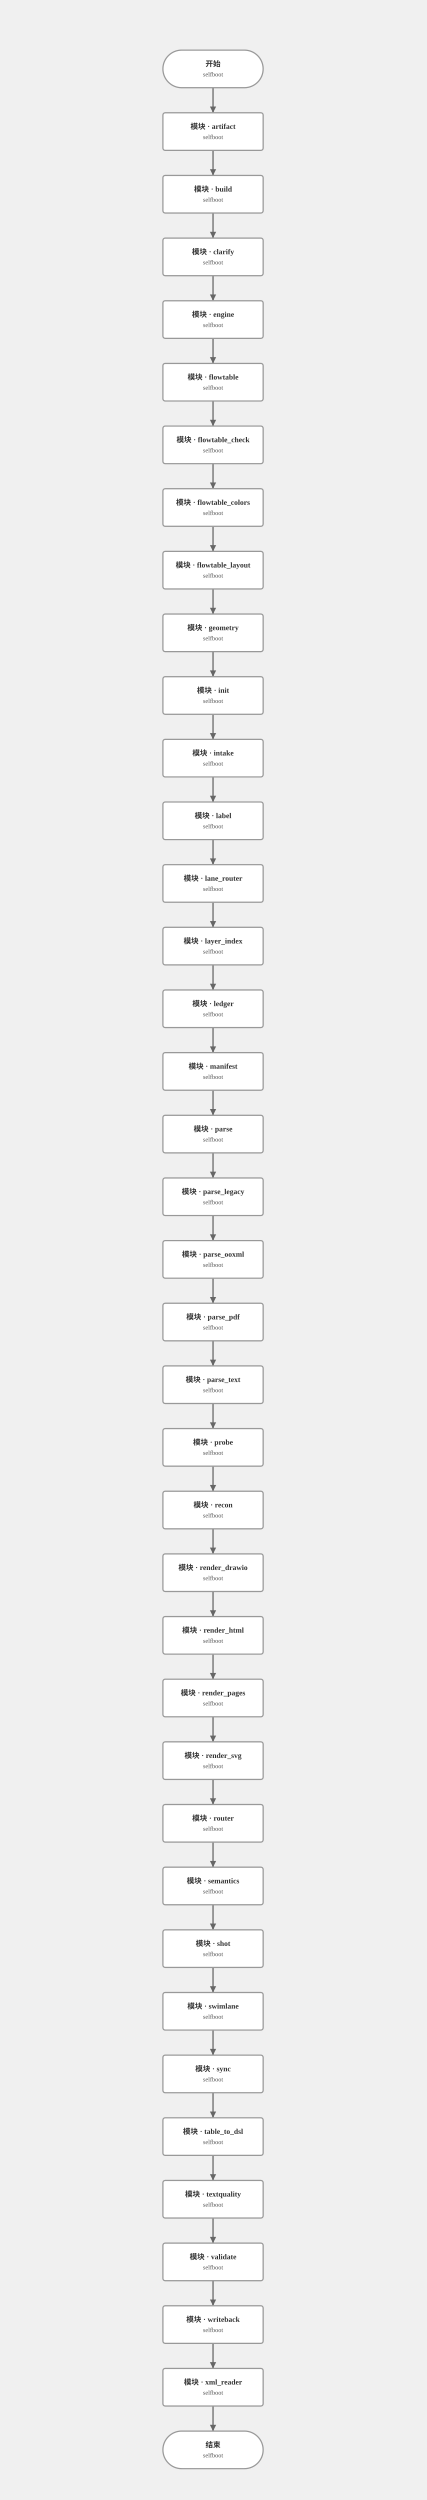
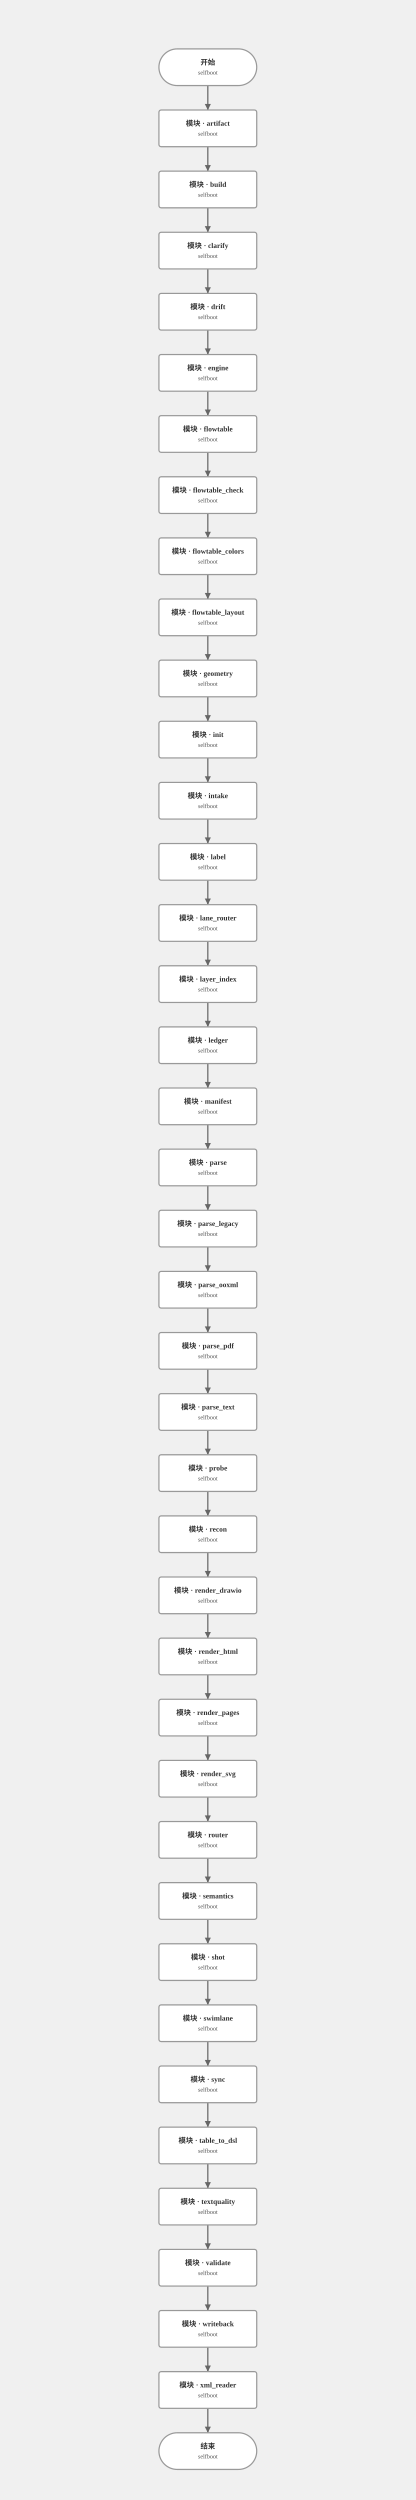
- <svg xmlns="http://www.w3.org/2000/svg" viewBox="0 0 680 3990" width="680" height="3990">
+ <svg xmlns="http://www.w3.org/2000/svg" viewBox="0 0 680 4090" width="680" height="4090">
  <defs>
    <marker id="ar-main" viewBox="0 0 10 10" refX="10" refY="5" markerWidth="10" markerHeight="10" markerUnits="userSpaceOnUse" orient="auto">
      <path d="M0,0L10,5L0,10z" fill="#666666" />
    </marker>
    <marker id="ar-negative" viewBox="0 0 10 10" refX="10" refY="5" markerWidth="10" markerHeight="10" markerUnits="userSpaceOnUse" orient="auto">
      <path d="M0,0L10,5L0,10z" fill="#adb5bd" />
    </marker>
  </defs>
  <path class="edge" data-from="01" data-to="02" d="M 340 140 L 340 180" fill="none" stroke="#666666" stroke-width="2" marker-end="url(#ar-main)" />
  <path class="edge" data-from="02" data-to="03" d="M 340 240 L 340 280" fill="none" stroke="#666666" stroke-width="2" marker-end="url(#ar-main)" />
  <path class="edge" data-from="03" data-to="04" d="M 340 340 L 340 380" fill="none" stroke="#666666" stroke-width="2" marker-end="url(#ar-main)" />
  <path class="edge" data-from="04" data-to="05" d="M 340 440 L 340 480" fill="none" stroke="#666666" stroke-width="2" marker-end="url(#ar-main)" />
  <path class="edge" data-from="05" data-to="06" d="M 340 540 L 340 580" fill="none" stroke="#666666" stroke-width="2" marker-end="url(#ar-main)" />
  <path class="edge" data-from="06" data-to="07" d="M 340 640 L 340 680" fill="none" stroke="#666666" stroke-width="2" marker-end="url(#ar-main)" />
  <path class="edge" data-from="07" data-to="08" d="M 340 740 L 340 780" fill="none" stroke="#666666" stroke-width="2" marker-end="url(#ar-main)" />
  <path class="edge" data-from="08" data-to="09" d="M 340 840 L 340 880" fill="none" stroke="#666666" stroke-width="2" marker-end="url(#ar-main)" />
  <path class="edge" data-from="09" data-to="10" d="M 340 940 L 340 980" fill="none" stroke="#666666" stroke-width="2" marker-end="url(#ar-main)" />
  <path class="edge" data-from="10" data-to="11" d="M 340 1040 L 340 1080" fill="none" stroke="#666666" stroke-width="2" marker-end="url(#ar-main)" />
  <path class="edge" data-from="11" data-to="12" d="M 340 1140 L 340 1180" fill="none" stroke="#666666" stroke-width="2" marker-end="url(#ar-main)" />
  <path class="edge" data-from="12" data-to="13" d="M 340 1240 L 340 1280" fill="none" stroke="#666666" stroke-width="2" marker-end="url(#ar-main)" />
  <path class="edge" data-from="13" data-to="14" d="M 340 1340 L 340 1380" fill="none" stroke="#666666" stroke-width="2" marker-end="url(#ar-main)" />
  <path class="edge" data-from="14" data-to="15" d="M 340 1440 L 340 1480" fill="none" stroke="#666666" stroke-width="2" marker-end="url(#ar-main)" />
  <path class="edge" data-from="15" data-to="16" d="M 340 1540 L 340 1580" fill="none" stroke="#666666" stroke-width="2" marker-end="url(#ar-main)" />
  <path class="edge" data-from="16" data-to="17" d="M 340 1640 L 340 1680" fill="none" stroke="#666666" stroke-width="2" marker-end="url(#ar-main)" />
  <path class="edge" data-from="17" data-to="18" d="M 340 1740 L 340 1780" fill="none" stroke="#666666" stroke-width="2" marker-end="url(#ar-main)" />
  <path class="edge" data-from="18" data-to="19" d="M 340 1840 L 340 1880" fill="none" stroke="#666666" stroke-width="2" marker-end="url(#ar-main)" />
  <path class="edge" data-from="19" data-to="20" d="M 340 1940 L 340 1980" fill="none" stroke="#666666" stroke-width="2" marker-end="url(#ar-main)" />
  <path class="edge" data-from="20" data-to="21" d="M 340 2040 L 340 2080" fill="none" stroke="#666666" stroke-width="2" marker-end="url(#ar-main)" />
  <path class="edge" data-from="21" data-to="22" d="M 340 2140 L 340 2180" fill="none" stroke="#666666" stroke-width="2" marker-end="url(#ar-main)" />
  <path class="edge" data-from="22" data-to="23" d="M 340 2240 L 340 2280" fill="none" stroke="#666666" stroke-width="2" marker-end="url(#ar-main)" />
  <path class="edge" data-from="23" data-to="24" d="M 340 2340 L 340 2380" fill="none" stroke="#666666" stroke-width="2" marker-end="url(#ar-main)" />
  <path class="edge" data-from="24" data-to="25" d="M 340 2440 L 340 2480" fill="none" stroke="#666666" stroke-width="2" marker-end="url(#ar-main)" />
  <path class="edge" data-from="25" data-to="26" d="M 340 2540 L 340 2580" fill="none" stroke="#666666" stroke-width="2" marker-end="url(#ar-main)" />
  <path class="edge" data-from="26" data-to="27" d="M 340 2640 L 340 2680" fill="none" stroke="#666666" stroke-width="2" marker-end="url(#ar-main)" />
  <path class="edge" data-from="27" data-to="28" d="M 340 2740 L 340 2780" fill="none" stroke="#666666" stroke-width="2" marker-end="url(#ar-main)" />
  <path class="edge" data-from="28" data-to="29" d="M 340 2840 L 340 2880" fill="none" stroke="#666666" stroke-width="2" marker-end="url(#ar-main)" />
  <path class="edge" data-from="29" data-to="30" d="M 340 2940 L 340 2980" fill="none" stroke="#666666" stroke-width="2" marker-end="url(#ar-main)" />
  <path class="edge" data-from="30" data-to="31" d="M 340 3040 L 340 3080" fill="none" stroke="#666666" stroke-width="2" marker-end="url(#ar-main)" />
  <path class="edge" data-from="31" data-to="32" d="M 340 3140 L 340 3180" fill="none" stroke="#666666" stroke-width="2" marker-end="url(#ar-main)" />
  <path class="edge" data-from="32" data-to="33" d="M 340 3240 L 340 3280" fill="none" stroke="#666666" stroke-width="2" marker-end="url(#ar-main)" />
  <path class="edge" data-from="33" data-to="34" d="M 340 3340 L 340 3380" fill="none" stroke="#666666" stroke-width="2" marker-end="url(#ar-main)" />
  <path class="edge" data-from="34" data-to="35" d="M 340 3440 L 340 3480" fill="none" stroke="#666666" stroke-width="2" marker-end="url(#ar-main)" />
  <path class="edge" data-from="35" data-to="36" d="M 340 3540 L 340 3580" fill="none" stroke="#666666" stroke-width="2" marker-end="url(#ar-main)" />
  <path class="edge" data-from="36" data-to="37" d="M 340 3640 L 340 3680" fill="none" stroke="#666666" stroke-width="2" marker-end="url(#ar-main)" />
  <path class="edge" data-from="37" data-to="38" d="M 340 3740 L 340 3780" fill="none" stroke="#666666" stroke-width="2" marker-end="url(#ar-main)" />
  <path class="edge" data-from="38" data-to="39" d="M 340 3840 L 340 3880" fill="none" stroke="#666666" stroke-width="2" marker-end="url(#ar-main)" />
+   <path class="edge" data-from="39" data-to="40" d="M 340 3940 L 340 3980" fill="none" stroke="#666666" stroke-width="2" marker-end="url(#ar-main)" />
  <g class="ndg" data-id="01" transform="translate(340,110)">
    <rect class="shape" x="-80" y="-30" width="160" height="60" rx="30" fill="#ffffff" stroke="#999999" stroke-width="2" />
    <text class="t1" x="0" y="-4" text-anchor="middle" fill="#333333" font-size="12" font-weight="bold">开始</text>
    <text class="tm" x="0" y="12" text-anchor="middle" fill="#555555" font-size="10">selfboot</text>
  </g>
  <g class="ndg" data-id="02" transform="translate(340,210)">
    <rect class="sub-ring" x="-78" y="-28" width="156" height="56" rx="3.36" fill="none" stroke="#999999" stroke-width="1" opacity="0.55" />
    <rect class="shape" x="-80" y="-30" width="160" height="60" rx="3.6" fill="#ffffff" stroke="#999999" stroke-width="2" />
    <text class="t1" x="0" y="-4" text-anchor="middle" fill="#333333" font-size="12" font-weight="bold">模块 · artifact</text>
    <text class="tm" x="0" y="12" text-anchor="middle" fill="#555555" font-size="10">selfboot</text>
  </g>
  <g class="ndg" data-id="03" transform="translate(340,310)">
    <rect class="sub-ring" x="-78" y="-28" width="156" height="56" rx="3.36" fill="none" stroke="#999999" stroke-width="1" opacity="0.55" />
    <rect class="shape" x="-80" y="-30" width="160" height="60" rx="3.6" fill="#ffffff" stroke="#999999" stroke-width="2" />
    <text class="t1" x="0" y="-4" text-anchor="middle" fill="#333333" font-size="12" font-weight="bold">模块 · build</text>
    <text class="tm" x="0" y="12" text-anchor="middle" fill="#555555" font-size="10">selfboot</text>
  </g>
  <g class="ndg" data-id="04" transform="translate(340,410)">
    <rect class="sub-ring" x="-78" y="-28" width="156" height="56" rx="3.36" fill="none" stroke="#999999" stroke-width="1" opacity="0.55" />
    <rect class="shape" x="-80" y="-30" width="160" height="60" rx="3.6" fill="#ffffff" stroke="#999999" stroke-width="2" />
    <text class="t1" x="0" y="-4" text-anchor="middle" fill="#333333" font-size="12" font-weight="bold">模块 · clarify</text>
    <text class="tm" x="0" y="12" text-anchor="middle" fill="#555555" font-size="10">selfboot</text>
  </g>
  <g class="ndg" data-id="05" transform="translate(340,510)">
    <rect class="sub-ring" x="-78" y="-28" width="156" height="56" rx="3.36" fill="none" stroke="#999999" stroke-width="1" opacity="0.55" />
    <rect class="shape" x="-80" y="-30" width="160" height="60" rx="3.6" fill="#ffffff" stroke="#999999" stroke-width="2" />
+     <text class="t1" x="0" y="-4" text-anchor="middle" fill="#333333" font-size="12" font-weight="bold">模块 · drift</text>
+     <text class="tm" x="0" y="12" text-anchor="middle" fill="#555555" font-size="10">selfboot</text>
+   </g>
+   <g class="ndg" data-id="06" transform="translate(340,610)">
+     <rect class="sub-ring" x="-78" y="-28" width="156" height="56" rx="3.36" fill="none" stroke="#999999" stroke-width="1" opacity="0.55" />
+     <rect class="shape" x="-80" y="-30" width="160" height="60" rx="3.6" fill="#ffffff" stroke="#999999" stroke-width="2" />
    <text class="t1" x="0" y="-4" text-anchor="middle" fill="#333333" font-size="12" font-weight="bold">模块 · engine</text>
    <text class="tm" x="0" y="12" text-anchor="middle" fill="#555555" font-size="10">selfboot</text>
  </g>
-   <g class="ndg" data-id="06" transform="translate(340,610)">
+   <g class="ndg" data-id="07" transform="translate(340,710)">
    <rect class="sub-ring" x="-78" y="-28" width="156" height="56" rx="3.36" fill="none" stroke="#999999" stroke-width="1" opacity="0.55" />
    <rect class="shape" x="-80" y="-30" width="160" height="60" rx="3.6" fill="#ffffff" stroke="#999999" stroke-width="2" />
    <text class="t1" x="0" y="-4" text-anchor="middle" fill="#333333" font-size="12" font-weight="bold">模块 · flowtable</text>
    <text class="tm" x="0" y="12" text-anchor="middle" fill="#555555" font-size="10">selfboot</text>
  </g>
-   <g class="ndg" data-id="07" transform="translate(340,710)">
+   <g class="ndg" data-id="08" transform="translate(340,810)">
    <rect class="sub-ring" x="-78" y="-28" width="156" height="56" rx="3.36" fill="none" stroke="#999999" stroke-width="1" opacity="0.55" />
    <rect class="shape" x="-80" y="-30" width="160" height="60" rx="3.6" fill="#ffffff" stroke="#999999" stroke-width="2" />
    <text class="t1" x="0" y="-4" text-anchor="middle" fill="#333333" font-size="12" font-weight="bold">模块 · flowtable_check</text>
    <text class="tm" x="0" y="12" text-anchor="middle" fill="#555555" font-size="10">selfboot</text>
  </g>
-   <g class="ndg" data-id="08" transform="translate(340,810)">
+   <g class="ndg" data-id="09" transform="translate(340,910)">
    <rect class="sub-ring" x="-78" y="-28" width="156" height="56" rx="3.36" fill="none" stroke="#999999" stroke-width="1" opacity="0.55" />
    <rect class="shape" x="-80" y="-30" width="160" height="60" rx="3.6" fill="#ffffff" stroke="#999999" stroke-width="2" />
    <text class="t1" x="0" y="-4" text-anchor="middle" fill="#333333" font-size="12" font-weight="bold">模块 · flowtable_colors</text>
    <text class="tm" x="0" y="12" text-anchor="middle" fill="#555555" font-size="10">selfboot</text>
  </g>
-   <g class="ndg" data-id="09" transform="translate(340,910)">
+   <g class="ndg" data-id="10" transform="translate(340,1010)">
    <rect class="sub-ring" x="-78" y="-28" width="156" height="56" rx="3.36" fill="none" stroke="#999999" stroke-width="1" opacity="0.55" />
    <rect class="shape" x="-80" y="-30" width="160" height="60" rx="3.6" fill="#ffffff" stroke="#999999" stroke-width="2" />
    <text class="t1" x="0" y="-4" text-anchor="middle" fill="#333333" font-size="12" font-weight="bold">模块 · flowtable_layout</text>
    <text class="tm" x="0" y="12" text-anchor="middle" fill="#555555" font-size="10">selfboot</text>
  </g>
-   <g class="ndg" data-id="10" transform="translate(340,1010)">
+   <g class="ndg" data-id="11" transform="translate(340,1110)">
    <rect class="sub-ring" x="-78" y="-28" width="156" height="56" rx="3.36" fill="none" stroke="#999999" stroke-width="1" opacity="0.55" />
    <rect class="shape" x="-80" y="-30" width="160" height="60" rx="3.6" fill="#ffffff" stroke="#999999" stroke-width="2" />
    <text class="t1" x="0" y="-4" text-anchor="middle" fill="#333333" font-size="12" font-weight="bold">模块 · geometry</text>
    <text class="tm" x="0" y="12" text-anchor="middle" fill="#555555" font-size="10">selfboot</text>
  </g>
-   <g class="ndg" data-id="11" transform="translate(340,1110)">
+   <g class="ndg" data-id="12" transform="translate(340,1210)">
    <rect class="sub-ring" x="-78" y="-28" width="156" height="56" rx="3.36" fill="none" stroke="#999999" stroke-width="1" opacity="0.55" />
    <rect class="shape" x="-80" y="-30" width="160" height="60" rx="3.6" fill="#ffffff" stroke="#999999" stroke-width="2" />
    <text class="t1" x="0" y="-4" text-anchor="middle" fill="#333333" font-size="12" font-weight="bold">模块 · init</text>
    <text class="tm" x="0" y="12" text-anchor="middle" fill="#555555" font-size="10">selfboot</text>
  </g>
-   <g class="ndg" data-id="12" transform="translate(340,1210)">
+   <g class="ndg" data-id="13" transform="translate(340,1310)">
    <rect class="sub-ring" x="-78" y="-28" width="156" height="56" rx="3.36" fill="none" stroke="#999999" stroke-width="1" opacity="0.55" />
    <rect class="shape" x="-80" y="-30" width="160" height="60" rx="3.6" fill="#ffffff" stroke="#999999" stroke-width="2" />
    <text class="t1" x="0" y="-4" text-anchor="middle" fill="#333333" font-size="12" font-weight="bold">模块 · intake</text>
    <text class="tm" x="0" y="12" text-anchor="middle" fill="#555555" font-size="10">selfboot</text>
  </g>
-   <g class="ndg" data-id="13" transform="translate(340,1310)">
+   <g class="ndg" data-id="14" transform="translate(340,1410)">
    <rect class="sub-ring" x="-78" y="-28" width="156" height="56" rx="3.36" fill="none" stroke="#999999" stroke-width="1" opacity="0.55" />
    <rect class="shape" x="-80" y="-30" width="160" height="60" rx="3.6" fill="#ffffff" stroke="#999999" stroke-width="2" />
    <text class="t1" x="0" y="-4" text-anchor="middle" fill="#333333" font-size="12" font-weight="bold">模块 · label</text>
    <text class="tm" x="0" y="12" text-anchor="middle" fill="#555555" font-size="10">selfboot</text>
  </g>
-   <g class="ndg" data-id="14" transform="translate(340,1410)">
+   <g class="ndg" data-id="15" transform="translate(340,1510)">
    <rect class="sub-ring" x="-78" y="-28" width="156" height="56" rx="3.36" fill="none" stroke="#999999" stroke-width="1" opacity="0.55" />
    <rect class="shape" x="-80" y="-30" width="160" height="60" rx="3.6" fill="#ffffff" stroke="#999999" stroke-width="2" />
    <text class="t1" x="0" y="-4" text-anchor="middle" fill="#333333" font-size="12" font-weight="bold">模块 · lane_router</text>
    <text class="tm" x="0" y="12" text-anchor="middle" fill="#555555" font-size="10">selfboot</text>
  </g>
-   <g class="ndg" data-id="15" transform="translate(340,1510)">
+   <g class="ndg" data-id="16" transform="translate(340,1610)">
    <rect class="sub-ring" x="-78" y="-28" width="156" height="56" rx="3.36" fill="none" stroke="#999999" stroke-width="1" opacity="0.55" />
    <rect class="shape" x="-80" y="-30" width="160" height="60" rx="3.6" fill="#ffffff" stroke="#999999" stroke-width="2" />
    <text class="t1" x="0" y="-4" text-anchor="middle" fill="#333333" font-size="12" font-weight="bold">模块 · layer_index</text>
    <text class="tm" x="0" y="12" text-anchor="middle" fill="#555555" font-size="10">selfboot</text>
  </g>
-   <g class="ndg" data-id="16" transform="translate(340,1610)">
+   <g class="ndg" data-id="17" transform="translate(340,1710)">
    <rect class="sub-ring" x="-78" y="-28" width="156" height="56" rx="3.36" fill="none" stroke="#999999" stroke-width="1" opacity="0.55" />
    <rect class="shape" x="-80" y="-30" width="160" height="60" rx="3.6" fill="#ffffff" stroke="#999999" stroke-width="2" />
    <text class="t1" x="0" y="-4" text-anchor="middle" fill="#333333" font-size="12" font-weight="bold">模块 · ledger</text>
    <text class="tm" x="0" y="12" text-anchor="middle" fill="#555555" font-size="10">selfboot</text>
  </g>
-   <g class="ndg" data-id="17" transform="translate(340,1710)">
+   <g class="ndg" data-id="18" transform="translate(340,1810)">
    <rect class="sub-ring" x="-78" y="-28" width="156" height="56" rx="3.36" fill="none" stroke="#999999" stroke-width="1" opacity="0.55" />
    <rect class="shape" x="-80" y="-30" width="160" height="60" rx="3.6" fill="#ffffff" stroke="#999999" stroke-width="2" />
    <text class="t1" x="0" y="-4" text-anchor="middle" fill="#333333" font-size="12" font-weight="bold">模块 · manifest</text>
    <text class="tm" x="0" y="12" text-anchor="middle" fill="#555555" font-size="10">selfboot</text>
  </g>
-   <g class="ndg" data-id="18" transform="translate(340,1810)">
+   <g class="ndg" data-id="19" transform="translate(340,1910)">
    <rect class="sub-ring" x="-78" y="-28" width="156" height="56" rx="3.36" fill="none" stroke="#999999" stroke-width="1" opacity="0.55" />
    <rect class="shape" x="-80" y="-30" width="160" height="60" rx="3.6" fill="#ffffff" stroke="#999999" stroke-width="2" />
    <text class="t1" x="0" y="-4" text-anchor="middle" fill="#333333" font-size="12" font-weight="bold">模块 · parse</text>
    <text class="tm" x="0" y="12" text-anchor="middle" fill="#555555" font-size="10">selfboot</text>
  </g>
-   <g class="ndg" data-id="19" transform="translate(340,1910)">
+   <g class="ndg" data-id="20" transform="translate(340,2010)">
    <rect class="sub-ring" x="-78" y="-28" width="156" height="56" rx="3.36" fill="none" stroke="#999999" stroke-width="1" opacity="0.55" />
    <rect class="shape" x="-80" y="-30" width="160" height="60" rx="3.6" fill="#ffffff" stroke="#999999" stroke-width="2" />
    <text class="t1" x="0" y="-4" text-anchor="middle" fill="#333333" font-size="12" font-weight="bold">模块 · parse_legacy</text>
    <text class="tm" x="0" y="12" text-anchor="middle" fill="#555555" font-size="10">selfboot</text>
  </g>
-   <g class="ndg" data-id="20" transform="translate(340,2010)">
+   <g class="ndg" data-id="21" transform="translate(340,2110)">
    <rect class="sub-ring" x="-78" y="-28" width="156" height="56" rx="3.36" fill="none" stroke="#999999" stroke-width="1" opacity="0.55" />
    <rect class="shape" x="-80" y="-30" width="160" height="60" rx="3.6" fill="#ffffff" stroke="#999999" stroke-width="2" />
    <text class="t1" x="0" y="-4" text-anchor="middle" fill="#333333" font-size="12" font-weight="bold">模块 · parse_ooxml</text>
    <text class="tm" x="0" y="12" text-anchor="middle" fill="#555555" font-size="10">selfboot</text>
  </g>
-   <g class="ndg" data-id="21" transform="translate(340,2110)">
+   <g class="ndg" data-id="22" transform="translate(340,2210)">
    <rect class="sub-ring" x="-78" y="-28" width="156" height="56" rx="3.36" fill="none" stroke="#999999" stroke-width="1" opacity="0.55" />
    <rect class="shape" x="-80" y="-30" width="160" height="60" rx="3.6" fill="#ffffff" stroke="#999999" stroke-width="2" />
    <text class="t1" x="0" y="-4" text-anchor="middle" fill="#333333" font-size="12" font-weight="bold">模块 · parse_pdf</text>
    <text class="tm" x="0" y="12" text-anchor="middle" fill="#555555" font-size="10">selfboot</text>
  </g>
-   <g class="ndg" data-id="22" transform="translate(340,2210)">
+   <g class="ndg" data-id="23" transform="translate(340,2310)">
    <rect class="sub-ring" x="-78" y="-28" width="156" height="56" rx="3.36" fill="none" stroke="#999999" stroke-width="1" opacity="0.55" />
    <rect class="shape" x="-80" y="-30" width="160" height="60" rx="3.6" fill="#ffffff" stroke="#999999" stroke-width="2" />
    <text class="t1" x="0" y="-4" text-anchor="middle" fill="#333333" font-size="12" font-weight="bold">模块 · parse_text</text>
    <text class="tm" x="0" y="12" text-anchor="middle" fill="#555555" font-size="10">selfboot</text>
  </g>
-   <g class="ndg" data-id="23" transform="translate(340,2310)">
+   <g class="ndg" data-id="24" transform="translate(340,2410)">
    <rect class="sub-ring" x="-78" y="-28" width="156" height="56" rx="3.36" fill="none" stroke="#999999" stroke-width="1" opacity="0.55" />
    <rect class="shape" x="-80" y="-30" width="160" height="60" rx="3.6" fill="#ffffff" stroke="#999999" stroke-width="2" />
    <text class="t1" x="0" y="-4" text-anchor="middle" fill="#333333" font-size="12" font-weight="bold">模块 · probe</text>
    <text class="tm" x="0" y="12" text-anchor="middle" fill="#555555" font-size="10">selfboot</text>
  </g>
-   <g class="ndg" data-id="24" transform="translate(340,2410)">
+   <g class="ndg" data-id="25" transform="translate(340,2510)">
    <rect class="sub-ring" x="-78" y="-28" width="156" height="56" rx="3.36" fill="none" stroke="#999999" stroke-width="1" opacity="0.55" />
    <rect class="shape" x="-80" y="-30" width="160" height="60" rx="3.6" fill="#ffffff" stroke="#999999" stroke-width="2" />
    <text class="t1" x="0" y="-4" text-anchor="middle" fill="#333333" font-size="12" font-weight="bold">模块 · recon</text>
    <text class="tm" x="0" y="12" text-anchor="middle" fill="#555555" font-size="10">selfboot</text>
  </g>
-   <g class="ndg" data-id="25" transform="translate(340,2510)">
+   <g class="ndg" data-id="26" transform="translate(340,2610)">
    <rect class="sub-ring" x="-78" y="-28" width="156" height="56" rx="3.36" fill="none" stroke="#999999" stroke-width="1" opacity="0.55" />
    <rect class="shape" x="-80" y="-30" width="160" height="60" rx="3.6" fill="#ffffff" stroke="#999999" stroke-width="2" />
    <text class="t1" x="0" y="-4" text-anchor="middle" fill="#333333" font-size="12" font-weight="bold">模块 · render_drawio</text>
    <text class="tm" x="0" y="12" text-anchor="middle" fill="#555555" font-size="10">selfboot</text>
  </g>
-   <g class="ndg" data-id="26" transform="translate(340,2610)">
+   <g class="ndg" data-id="27" transform="translate(340,2710)">
    <rect class="sub-ring" x="-78" y="-28" width="156" height="56" rx="3.36" fill="none" stroke="#999999" stroke-width="1" opacity="0.55" />
    <rect class="shape" x="-80" y="-30" width="160" height="60" rx="3.6" fill="#ffffff" stroke="#999999" stroke-width="2" />
    <text class="t1" x="0" y="-4" text-anchor="middle" fill="#333333" font-size="12" font-weight="bold">模块 · render_html</text>
    <text class="tm" x="0" y="12" text-anchor="middle" fill="#555555" font-size="10">selfboot</text>
  </g>
-   <g class="ndg" data-id="27" transform="translate(340,2710)">
+   <g class="ndg" data-id="28" transform="translate(340,2810)">
    <rect class="sub-ring" x="-78" y="-28" width="156" height="56" rx="3.36" fill="none" stroke="#999999" stroke-width="1" opacity="0.55" />
    <rect class="shape" x="-80" y="-30" width="160" height="60" rx="3.6" fill="#ffffff" stroke="#999999" stroke-width="2" />
    <text class="t1" x="0" y="-4" text-anchor="middle" fill="#333333" font-size="12" font-weight="bold">模块 · render_pages</text>
    <text class="tm" x="0" y="12" text-anchor="middle" fill="#555555" font-size="10">selfboot</text>
  </g>
-   <g class="ndg" data-id="28" transform="translate(340,2810)">
+   <g class="ndg" data-id="29" transform="translate(340,2910)">
    <rect class="sub-ring" x="-78" y="-28" width="156" height="56" rx="3.36" fill="none" stroke="#999999" stroke-width="1" opacity="0.55" />
    <rect class="shape" x="-80" y="-30" width="160" height="60" rx="3.6" fill="#ffffff" stroke="#999999" stroke-width="2" />
    <text class="t1" x="0" y="-4" text-anchor="middle" fill="#333333" font-size="12" font-weight="bold">模块 · render_svg</text>
    <text class="tm" x="0" y="12" text-anchor="middle" fill="#555555" font-size="10">selfboot</text>
  </g>
-   <g class="ndg" data-id="29" transform="translate(340,2910)">
+   <g class="ndg" data-id="30" transform="translate(340,3010)">
    <rect class="sub-ring" x="-78" y="-28" width="156" height="56" rx="3.36" fill="none" stroke="#999999" stroke-width="1" opacity="0.55" />
    <rect class="shape" x="-80" y="-30" width="160" height="60" rx="3.6" fill="#ffffff" stroke="#999999" stroke-width="2" />
    <text class="t1" x="0" y="-4" text-anchor="middle" fill="#333333" font-size="12" font-weight="bold">模块 · router</text>
    <text class="tm" x="0" y="12" text-anchor="middle" fill="#555555" font-size="10">selfboot</text>
  </g>
-   <g class="ndg" data-id="30" transform="translate(340,3010)">
+   <g class="ndg" data-id="31" transform="translate(340,3110)">
    <rect class="sub-ring" x="-78" y="-28" width="156" height="56" rx="3.36" fill="none" stroke="#999999" stroke-width="1" opacity="0.55" />
    <rect class="shape" x="-80" y="-30" width="160" height="60" rx="3.6" fill="#ffffff" stroke="#999999" stroke-width="2" />
    <text class="t1" x="0" y="-4" text-anchor="middle" fill="#333333" font-size="12" font-weight="bold">模块 · semantics</text>
    <text class="tm" x="0" y="12" text-anchor="middle" fill="#555555" font-size="10">selfboot</text>
  </g>
-   <g class="ndg" data-id="31" transform="translate(340,3110)">
+   <g class="ndg" data-id="32" transform="translate(340,3210)">
    <rect class="sub-ring" x="-78" y="-28" width="156" height="56" rx="3.36" fill="none" stroke="#999999" stroke-width="1" opacity="0.55" />
    <rect class="shape" x="-80" y="-30" width="160" height="60" rx="3.6" fill="#ffffff" stroke="#999999" stroke-width="2" />
    <text class="t1" x="0" y="-4" text-anchor="middle" fill="#333333" font-size="12" font-weight="bold">模块 · shot</text>
    <text class="tm" x="0" y="12" text-anchor="middle" fill="#555555" font-size="10">selfboot</text>
  </g>
-   <g class="ndg" data-id="32" transform="translate(340,3210)">
+   <g class="ndg" data-id="33" transform="translate(340,3310)">
    <rect class="sub-ring" x="-78" y="-28" width="156" height="56" rx="3.36" fill="none" stroke="#999999" stroke-width="1" opacity="0.55" />
    <rect class="shape" x="-80" y="-30" width="160" height="60" rx="3.6" fill="#ffffff" stroke="#999999" stroke-width="2" />
    <text class="t1" x="0" y="-4" text-anchor="middle" fill="#333333" font-size="12" font-weight="bold">模块 · swimlane</text>
    <text class="tm" x="0" y="12" text-anchor="middle" fill="#555555" font-size="10">selfboot</text>
  </g>
-   <g class="ndg" data-id="33" transform="translate(340,3310)">
+   <g class="ndg" data-id="34" transform="translate(340,3410)">
    <rect class="sub-ring" x="-78" y="-28" width="156" height="56" rx="3.36" fill="none" stroke="#999999" stroke-width="1" opacity="0.55" />
    <rect class="shape" x="-80" y="-30" width="160" height="60" rx="3.6" fill="#ffffff" stroke="#999999" stroke-width="2" />
    <text class="t1" x="0" y="-4" text-anchor="middle" fill="#333333" font-size="12" font-weight="bold">模块 · sync</text>
    <text class="tm" x="0" y="12" text-anchor="middle" fill="#555555" font-size="10">selfboot</text>
  </g>
-   <g class="ndg" data-id="34" transform="translate(340,3410)">
+   <g class="ndg" data-id="35" transform="translate(340,3510)">
    <rect class="sub-ring" x="-78" y="-28" width="156" height="56" rx="3.36" fill="none" stroke="#999999" stroke-width="1" opacity="0.55" />
    <rect class="shape" x="-80" y="-30" width="160" height="60" rx="3.6" fill="#ffffff" stroke="#999999" stroke-width="2" />
    <text class="t1" x="0" y="-4" text-anchor="middle" fill="#333333" font-size="12" font-weight="bold">模块 · table_to_dsl</text>
    <text class="tm" x="0" y="12" text-anchor="middle" fill="#555555" font-size="10">selfboot</text>
  </g>
-   <g class="ndg" data-id="35" transform="translate(340,3510)">
+   <g class="ndg" data-id="36" transform="translate(340,3610)">
    <rect class="sub-ring" x="-78" y="-28" width="156" height="56" rx="3.36" fill="none" stroke="#999999" stroke-width="1" opacity="0.55" />
    <rect class="shape" x="-80" y="-30" width="160" height="60" rx="3.6" fill="#ffffff" stroke="#999999" stroke-width="2" />
    <text class="t1" x="0" y="-4" text-anchor="middle" fill="#333333" font-size="12" font-weight="bold">模块 · textquality</text>
    <text class="tm" x="0" y="12" text-anchor="middle" fill="#555555" font-size="10">selfboot</text>
  </g>
-   <g class="ndg" data-id="36" transform="translate(340,3610)">
+   <g class="ndg" data-id="37" transform="translate(340,3710)">
    <rect class="sub-ring" x="-78" y="-28" width="156" height="56" rx="3.36" fill="none" stroke="#999999" stroke-width="1" opacity="0.55" />
    <rect class="shape" x="-80" y="-30" width="160" height="60" rx="3.6" fill="#ffffff" stroke="#999999" stroke-width="2" />
    <text class="t1" x="0" y="-4" text-anchor="middle" fill="#333333" font-size="12" font-weight="bold">模块 · validate</text>
    <text class="tm" x="0" y="12" text-anchor="middle" fill="#555555" font-size="10">selfboot</text>
  </g>
-   <g class="ndg" data-id="37" transform="translate(340,3710)">
+   <g class="ndg" data-id="38" transform="translate(340,3810)">
    <rect class="sub-ring" x="-78" y="-28" width="156" height="56" rx="3.36" fill="none" stroke="#999999" stroke-width="1" opacity="0.55" />
    <rect class="shape" x="-80" y="-30" width="160" height="60" rx="3.6" fill="#ffffff" stroke="#999999" stroke-width="2" />
    <text class="t1" x="0" y="-4" text-anchor="middle" fill="#333333" font-size="12" font-weight="bold">模块 · writeback</text>
    <text class="tm" x="0" y="12" text-anchor="middle" fill="#555555" font-size="10">selfboot</text>
  </g>
-   <g class="ndg" data-id="38" transform="translate(340,3810)">
+   <g class="ndg" data-id="39" transform="translate(340,3910)">
    <rect class="sub-ring" x="-78" y="-28" width="156" height="56" rx="3.36" fill="none" stroke="#999999" stroke-width="1" opacity="0.55" />
    <rect class="shape" x="-80" y="-30" width="160" height="60" rx="3.6" fill="#ffffff" stroke="#999999" stroke-width="2" />
    <text class="t1" x="0" y="-4" text-anchor="middle" fill="#333333" font-size="12" font-weight="bold">模块 · xml_reader</text>
    <text class="tm" x="0" y="12" text-anchor="middle" fill="#555555" font-size="10">selfboot</text>
  </g>
-   <g class="ndg" data-id="39" transform="translate(340,3910)">
+   <g class="ndg" data-id="40" transform="translate(340,4010)">
    <rect class="shape" x="-80" y="-30" width="160" height="60" rx="30" fill="#ffffff" stroke="#999999" stroke-width="2" />
    <text class="t1" x="0" y="-4" text-anchor="middle" fill="#333333" font-size="12" font-weight="bold">结束</text>
    <text class="tm" x="0" y="12" text-anchor="middle" fill="#555555" font-size="10">selfboot</text>
  </g>
</svg>
